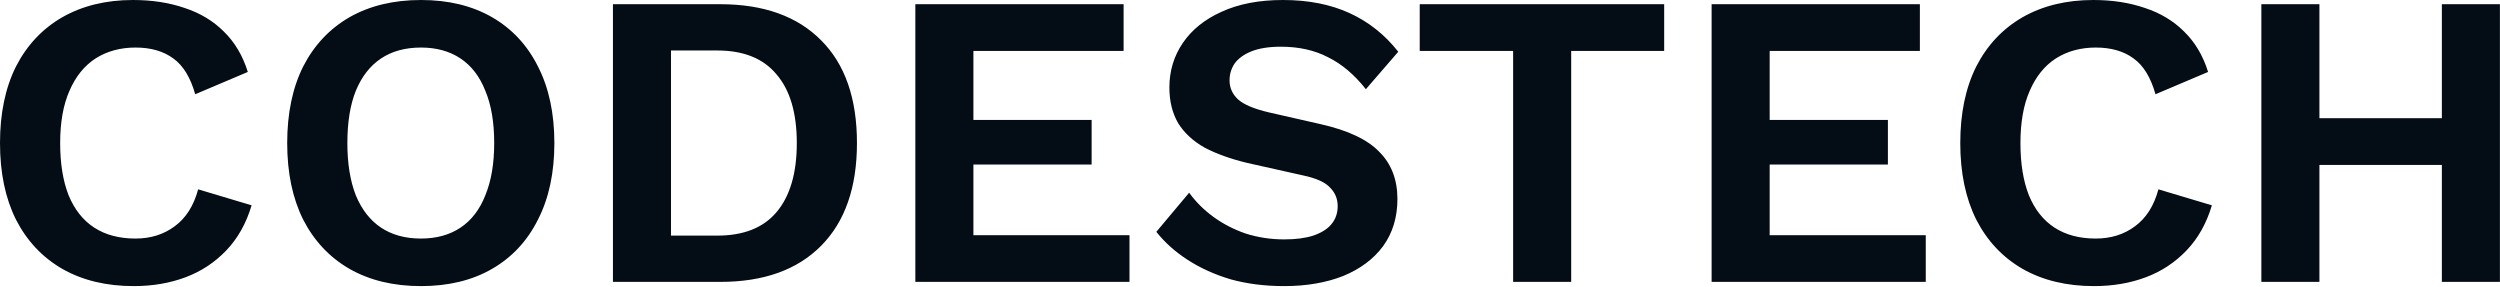
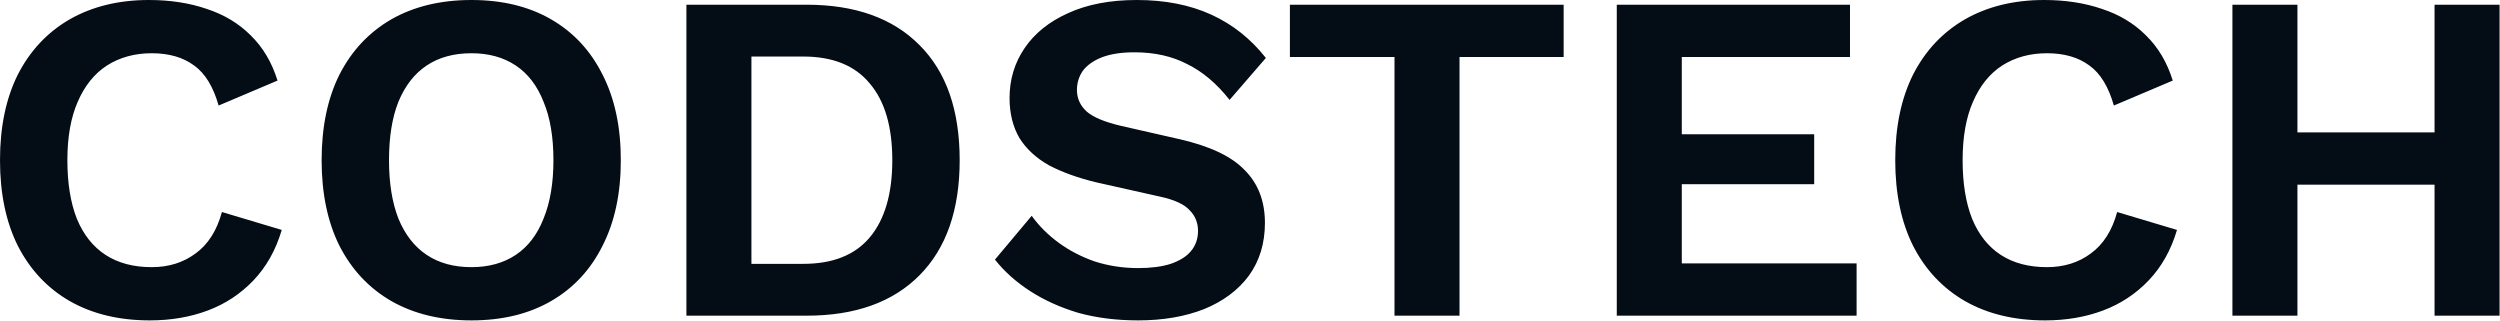
- <svg xmlns="http://www.w3.org/2000/svg" width="2971" height="340" viewBox="0 0 2971 340" fill="none">
-   <path d="M299 244C292.667 265.333 282.667 283.167 269 297.5C255.333 311.833 239.167 322.5 220.5 329.5C201.833 336.5 181.333 340 159 340C126.333 340 98 333.167 74 319.5C50.333 305.833 32 286.333 19 261C6.333 235.667 1.54972e-06 205.333 1.54972e-06 170C1.54972e-06 134.667 6.333 104.333 19 79C32 53.667 50.333 34.167 74 20.5C98 6.833 126 -8.34465e-06 158 -8.34465e-06C180.667 -8.34465e-06 201.167 3.167 219.5 9.5C237.833 15.5 253.333 24.833 266 37.5C279 50.167 288.5 66.167 294.5 85.5L232 112C226.333 92 217.667 77.833 206 69.5C194.333 60.833 179.333 56.5 161 56.5C143 56.5 127.167 60.833 113.5 69.5C100.167 78.167 89.833 91 82.5 108C75.167 124.667 71.5 145.333 71.5 170C71.5 194.333 74.833 215 81.5 232C88.5 249 98.667 261.833 112 270.5C125.333 279.167 141.667 283.5 161 283.5C179 283.5 194.5 278.667 207.5 269C220.833 259.333 230.167 244.667 235.5 225L299 244ZM500.309 -8.34465e-06C532.975 -8.34465e-06 561.142 6.833 584.809 20.5C608.475 34.167 626.642 53.667 639.309 79C652.309 104.333 658.809 134.667 658.809 170C658.809 205.333 652.309 235.667 639.309 261C626.642 286.333 608.475 305.833 584.809 319.5C561.142 333.167 532.975 340 500.309 340C467.642 340 439.309 333.167 415.309 319.5C391.642 305.833 373.309 286.333 360.309 261C347.642 235.667 341.309 205.333 341.309 170C341.309 134.667 347.642 104.333 360.309 79C373.309 53.667 391.642 34.167 415.309 20.5C439.309 6.833 467.642 -8.34465e-06 500.309 -8.34465e-06ZM500.309 56.5C481.642 56.5 465.809 60.833 452.809 69.5C439.809 78.167 429.809 91 422.809 108C416.142 124.667 412.809 145.333 412.809 170C412.809 194.333 416.142 215 422.809 232C429.809 249 439.809 261.833 452.809 270.5C465.809 279.167 481.642 283.5 500.309 283.5C518.642 283.5 534.309 279.167 547.309 270.5C560.309 261.833 570.142 249 576.809 232C583.809 215 587.309 194.333 587.309 170C587.309 145.333 583.809 124.667 576.809 108C570.142 91 560.309 78.167 547.309 69.5C534.309 60.833 518.642 56.5 500.309 56.5ZM855.914 5C907.581 5 947.581 19.333 975.914 48C1004.25 76.333 1018.41 117 1018.41 170C1018.41 222.667 1004.25 263.333 975.914 292C947.581 320.667 907.581 335 855.914 335H728.414V5H855.914ZM852.414 280C883.747 280 907.247 270.667 922.914 252C938.914 233 946.914 205.667 946.914 170C946.914 134.333 938.914 107.167 922.914 88.5C907.247 69.5 883.747 60 852.414 60H797.414V280H852.414ZM1087.79 335V5H1335.29V60.5H1156.79V142.5H1297.29V195.5H1156.79V279.5H1342.29V335H1087.79ZM1524.7 -8.34465e-06C1554.7 -8.34465e-06 1581.03 5.167 1603.7 15.5C1626.36 25.833 1645.7 41.167 1661.7 61.5L1623.2 106C1609.53 88.667 1594.53 76 1578.2 68C1562.2 59.667 1543.53 55.5 1522.2 55.5C1508.2 55.5 1496.53 57.333 1487.2 61C1478.2 64.667 1471.53 69.5 1467.2 75.5C1463.2 81.5 1461.2 88.167 1461.2 95.5C1461.2 104.5 1464.7 112.167 1471.7 118.5C1478.7 124.5 1490.7 129.5 1507.7 133.5L1569.2 147.5C1601.86 154.833 1625.2 165.833 1639.2 180.5C1653.53 194.833 1660.7 213.5 1660.7 236.5C1660.7 258.167 1655.03 276.833 1643.7 292.5C1632.36 307.833 1616.53 319.667 1596.2 328C1575.86 336 1552.53 340 1526.2 340C1503.2 340 1482.03 337.333 1462.7 332C1443.7 326.333 1426.7 318.667 1411.7 309C1396.7 299.333 1384.2 288.167 1374.2 275.5L1413.2 229C1420.86 239.667 1430.36 249.167 1441.7 257.5C1453.03 265.833 1465.86 272.5 1480.2 277.5C1494.86 282.167 1510.2 284.5 1526.2 284.5C1539.86 284.5 1551.36 283 1560.7 280C1570.36 276.667 1577.53 272.167 1582.2 266.5C1587.2 260.5 1589.7 253.333 1589.7 245C1589.7 236.333 1586.7 229 1580.7 223C1575.03 216.667 1564.36 211.833 1548.7 208.5L1481.7 193.5C1462.36 188.833 1445.7 182.833 1431.7 175.5C1418.03 167.833 1407.53 158.167 1400.2 146.5C1393.2 134.5 1389.7 120.333 1389.7 104C1389.7 84.333 1395.03 66.667 1405.7 51C1416.36 35.333 1431.7 23 1451.7 14C1472.03 4.667 1496.36 -8.34465e-06 1524.7 -8.34465e-06ZM1977.7 5V60.5H1867.2V335H1798.2V60.5H1687.2V5H1977.7ZM2034.08 335V5H2281.58V60.5H2103.08V142.5H2243.58V195.5H2103.08V279.5H2288.58V335H2034.08ZM2628.59 244C2622.26 265.333 2612.26 283.167 2598.59 297.5C2584.92 311.833 2568.76 322.5 2550.09 329.5C2531.42 336.5 2510.92 340 2488.59 340C2455.92 340 2427.59 333.167 2403.59 319.5C2379.92 305.833 2361.59 286.333 2348.59 261C2335.92 235.667 2329.59 205.333 2329.59 170C2329.59 134.667 2335.92 104.333 2348.59 79C2361.59 53.667 2379.92 34.167 2403.59 20.5C2427.59 6.833 2455.59 -8.34465e-06 2487.59 -8.34465e-06C2510.26 -8.34465e-06 2530.76 3.167 2549.09 9.5C2567.42 15.5 2582.92 24.833 2595.59 37.5C2608.59 50.167 2618.09 66.167 2624.09 85.5L2561.59 112C2555.92 92 2547.26 77.833 2535.59 69.5C2523.92 60.833 2508.92 56.5 2490.59 56.5C2472.59 56.5 2456.76 60.833 2443.09 69.5C2429.76 78.167 2419.42 91 2412.09 108C2404.76 124.667 2401.09 145.333 2401.09 170C2401.09 194.333 2404.42 215 2411.09 232C2418.09 249 2428.26 261.833 2441.59 270.5C2454.92 279.167 2471.26 283.5 2490.59 283.5C2508.59 283.5 2524.09 278.667 2537.09 269C2550.42 259.333 2559.76 244.667 2565.09 225L2628.59 244ZM2970.9 5V335H2901.9V5H2970.9ZM2756.4 5V335H2687.4V5H2756.4ZM2937.9 140.5V196H2721.9V140.5H2937.9Z" fill="#040C15" />
+ <svg xmlns="http://www.w3.org/2000/svg" width="2653" height="340" viewBox="0 0 2653 340" fill="none">
+   <path d="M299 244C292.667 265.333 282.667 283.167 269 297.5C255.333 311.833 239.167 322.5 220.5 329.5C201.833 336.5 181.333 340 159 340C126.333 340 98 333.167 74 319.5C50.333 305.833 32 286.333 19 261C6.333 235.667 1.54972e-06 205.333 1.54972e-06 170C1.54972e-06 134.667 6.333 104.333 19 79C32 53.667 50.333 34.167 74 20.5C98 6.833 126 -8.34465e-06 158 -8.34465e-06C180.667 -8.34465e-06 201.167 3.167 219.5 9.5C237.833 15.5 253.333 24.833 266 37.5C279 50.167 288.5 66.167 294.5 85.5L232 112C226.333 92 217.667 77.833 206 69.5C194.333 60.833 179.333 56.5 161 56.5C143 56.5 127.167 60.833 113.5 69.5C100.167 78.167 89.833 91 82.5 108C75.167 124.667 71.5 145.333 71.5 170C71.5 194.333 74.833 215 81.5 232C88.5 249 98.667 261.833 112 270.5C125.333 279.167 141.667 283.5 161 283.5C179 283.5 194.5 278.667 207.5 269C220.833 259.333 230.167 244.667 235.5 225L299 244ZM500.309 -8.34465e-06C532.975 -8.34465e-06 561.142 6.833 584.809 20.5C608.475 34.167 626.642 53.667 639.309 79C652.309 104.333 658.809 134.667 658.809 170C658.809 205.333 652.309 235.667 639.309 261C626.642 286.333 608.475 305.833 584.809 319.5C561.142 333.167 532.975 340 500.309 340C467.642 340 439.309 333.167 415.309 319.5C391.642 305.833 373.309 286.333 360.309 261C347.642 235.667 341.309 205.333 341.309 170C341.309 134.667 347.642 104.333 360.309 79C373.309 53.667 391.642 34.167 415.309 20.5C439.309 6.833 467.642 -8.34465e-06 500.309 -8.34465e-06ZM500.309 56.5C481.642 56.5 465.809 60.833 452.809 69.5C439.809 78.167 429.809 91 422.809 108C416.142 124.667 412.809 145.333 412.809 170C412.809 194.333 416.142 215 422.809 232C429.809 249 439.809 261.833 452.809 270.5C465.809 279.167 481.642 283.5 500.309 283.5C518.642 283.5 534.309 279.167 547.309 270.5C560.309 261.833 570.142 249 576.809 232C583.809 215 587.309 194.333 587.309 170C587.309 145.333 583.809 124.667 576.809 108C570.142 91 560.309 78.167 547.309 69.5C534.309 60.833 518.642 56.5 500.309 56.5ZM855.914 5C907.581 5 947.581 19.333 975.914 48C1004.25 76.333 1018.41 117 1018.41 170C1018.41 222.667 1004.25 263.333 975.914 292C947.581 320.667 907.581 335 855.914 335H728.414V5H855.914ZM852.414 280C883.747 280 907.247 270.667 922.914 252C938.914 233 946.914 205.667 946.914 170C946.914 134.333 938.914 107.167 922.914 88.5C907.247 69.5 883.747 60 852.414 60H797.414V280H852.414ZM1206.34 -8.34465e-06C1236.34 -8.34465e-06 1262.67 5.167 1285.34 15.5C1308 25.833 1327.34 41.167 1343.34 61.5L1304.84 106C1291.17 88.667 1276.17 76 1259.84 68C1243.84 59.667 1225.17 55.5 1203.84 55.5C1189.84 55.5 1178.17 57.333 1168.84 61C1159.84 64.667 1153.17 69.5 1148.84 75.5C1144.84 81.5 1142.84 88.167 1142.84 95.5C1142.84 104.5 1146.34 112.167 1153.34 118.5C1160.34 124.5 1172.34 129.5 1189.34 133.5L1250.84 147.5C1283.5 154.833 1306.84 165.833 1320.84 180.5C1335.17 194.833 1342.34 213.5 1342.34 236.5C1342.34 258.167 1336.67 276.833 1325.34 292.5C1314 307.833 1298.17 319.667 1277.84 328C1257.5 336 1234.17 340 1207.84 340C1184.84 340 1163.67 337.333 1144.34 332C1125.34 326.333 1108.34 318.667 1093.34 309C1078.34 299.333 1065.84 288.167 1055.84 275.5L1094.84 229C1102.5 239.667 1112 249.167 1123.34 257.5C1134.67 265.833 1147.5 272.5 1161.84 277.5C1176.5 282.167 1191.84 284.5 1207.84 284.5C1221.5 284.5 1233 283 1242.34 280C1252 276.667 1259.17 272.167 1263.84 266.5C1268.84 260.5 1271.34 253.333 1271.34 245C1271.34 236.333 1268.34 229 1262.34 223C1256.67 216.667 1246 211.833 1230.34 208.5L1163.34 193.5C1144 188.833 1127.34 182.833 1113.34 175.5C1099.67 167.833 1089.17 158.167 1081.84 146.5C1074.84 134.5 1071.34 120.333 1071.34 104C1071.34 84.333 1076.67 66.667 1087.34 51C1098 35.333 1113.34 23 1133.34 14C1153.67 4.667 1178 -8.34465e-06 1206.34 -8.34465e-06ZM1659.34 5V60.5H1548.84V335H1479.84V60.5H1368.84V5H1659.34ZM1715.72 335V5H1963.22V60.5H1784.72V142.5H1925.22V195.5H1784.72V279.5H1970.22V335H1715.72ZM2310.23 244C2303.9 265.333 2293.9 283.167 2280.23 297.5C2266.56 311.833 2250.4 322.5 2231.73 329.5C2213.06 336.5 2192.56 340 2170.23 340C2137.56 340 2109.23 333.167 2085.23 319.5C2061.56 305.833 2043.23 286.333 2030.23 261C2017.56 235.667 2011.23 205.333 2011.23 170C2011.23 134.667 2017.56 104.333 2030.23 79C2043.23 53.667 2061.56 34.167 2085.23 20.5C2109.23 6.833 2137.23 -8.34465e-06 2169.23 -8.34465e-06C2191.9 -8.34465e-06 2212.4 3.167 2230.73 9.5C2249.06 15.5 2264.56 24.833 2277.23 37.5C2290.23 50.167 2299.73 66.167 2305.73 85.5L2243.23 112C2237.56 92 2228.9 77.833 2217.23 69.5C2205.56 60.833 2190.56 56.5 2172.23 56.5C2154.23 56.5 2138.4 60.833 2124.73 69.5C2111.4 78.167 2101.06 91 2093.73 108C2086.4 124.667 2082.73 145.333 2082.73 170C2082.73 194.333 2086.06 215 2092.73 232C2099.73 249 2109.9 261.833 2123.23 270.5C2136.56 279.167 2152.9 283.5 2172.23 283.5C2190.23 283.5 2205.73 278.667 2218.73 269C2232.06 259.333 2241.4 244.667 2246.73 225L2310.23 244ZM2652.54 5V335H2583.54V5H2652.54ZM2438.04 5V335H2369.04V5H2438.04ZM2619.54 140.5V196H2403.54V140.5H2619.54Z" fill="#040C15" />
</svg>
